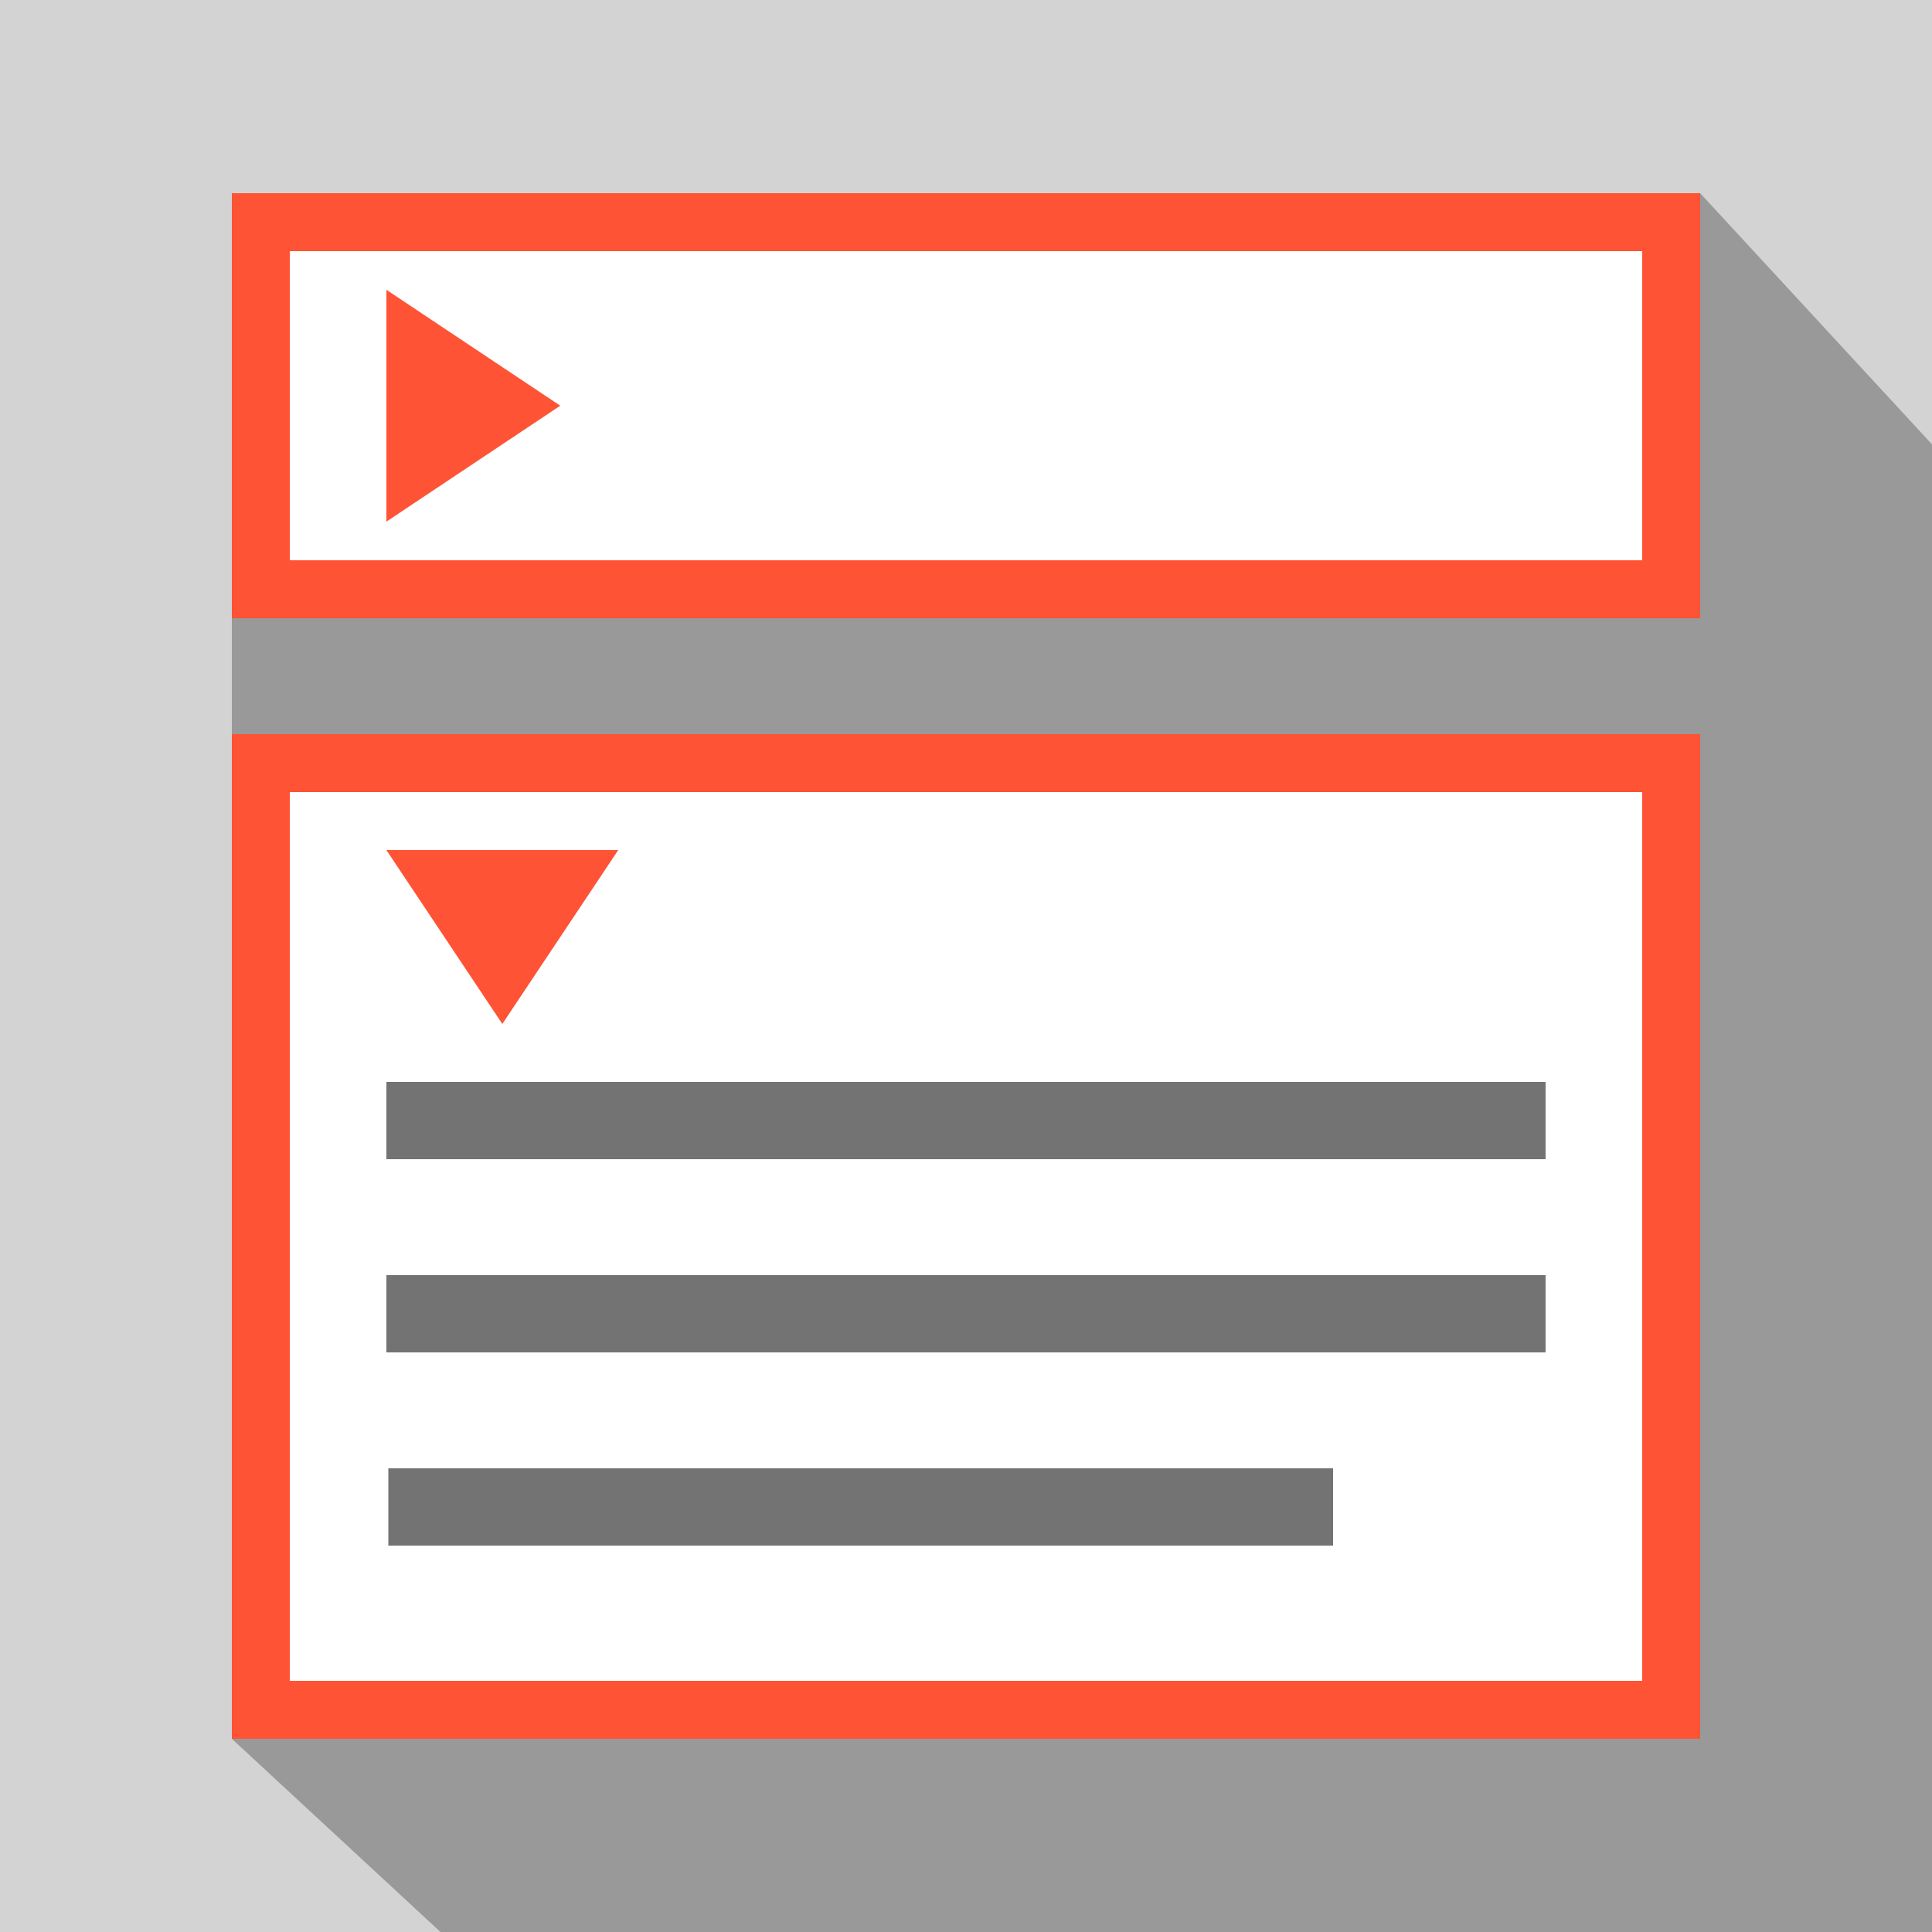
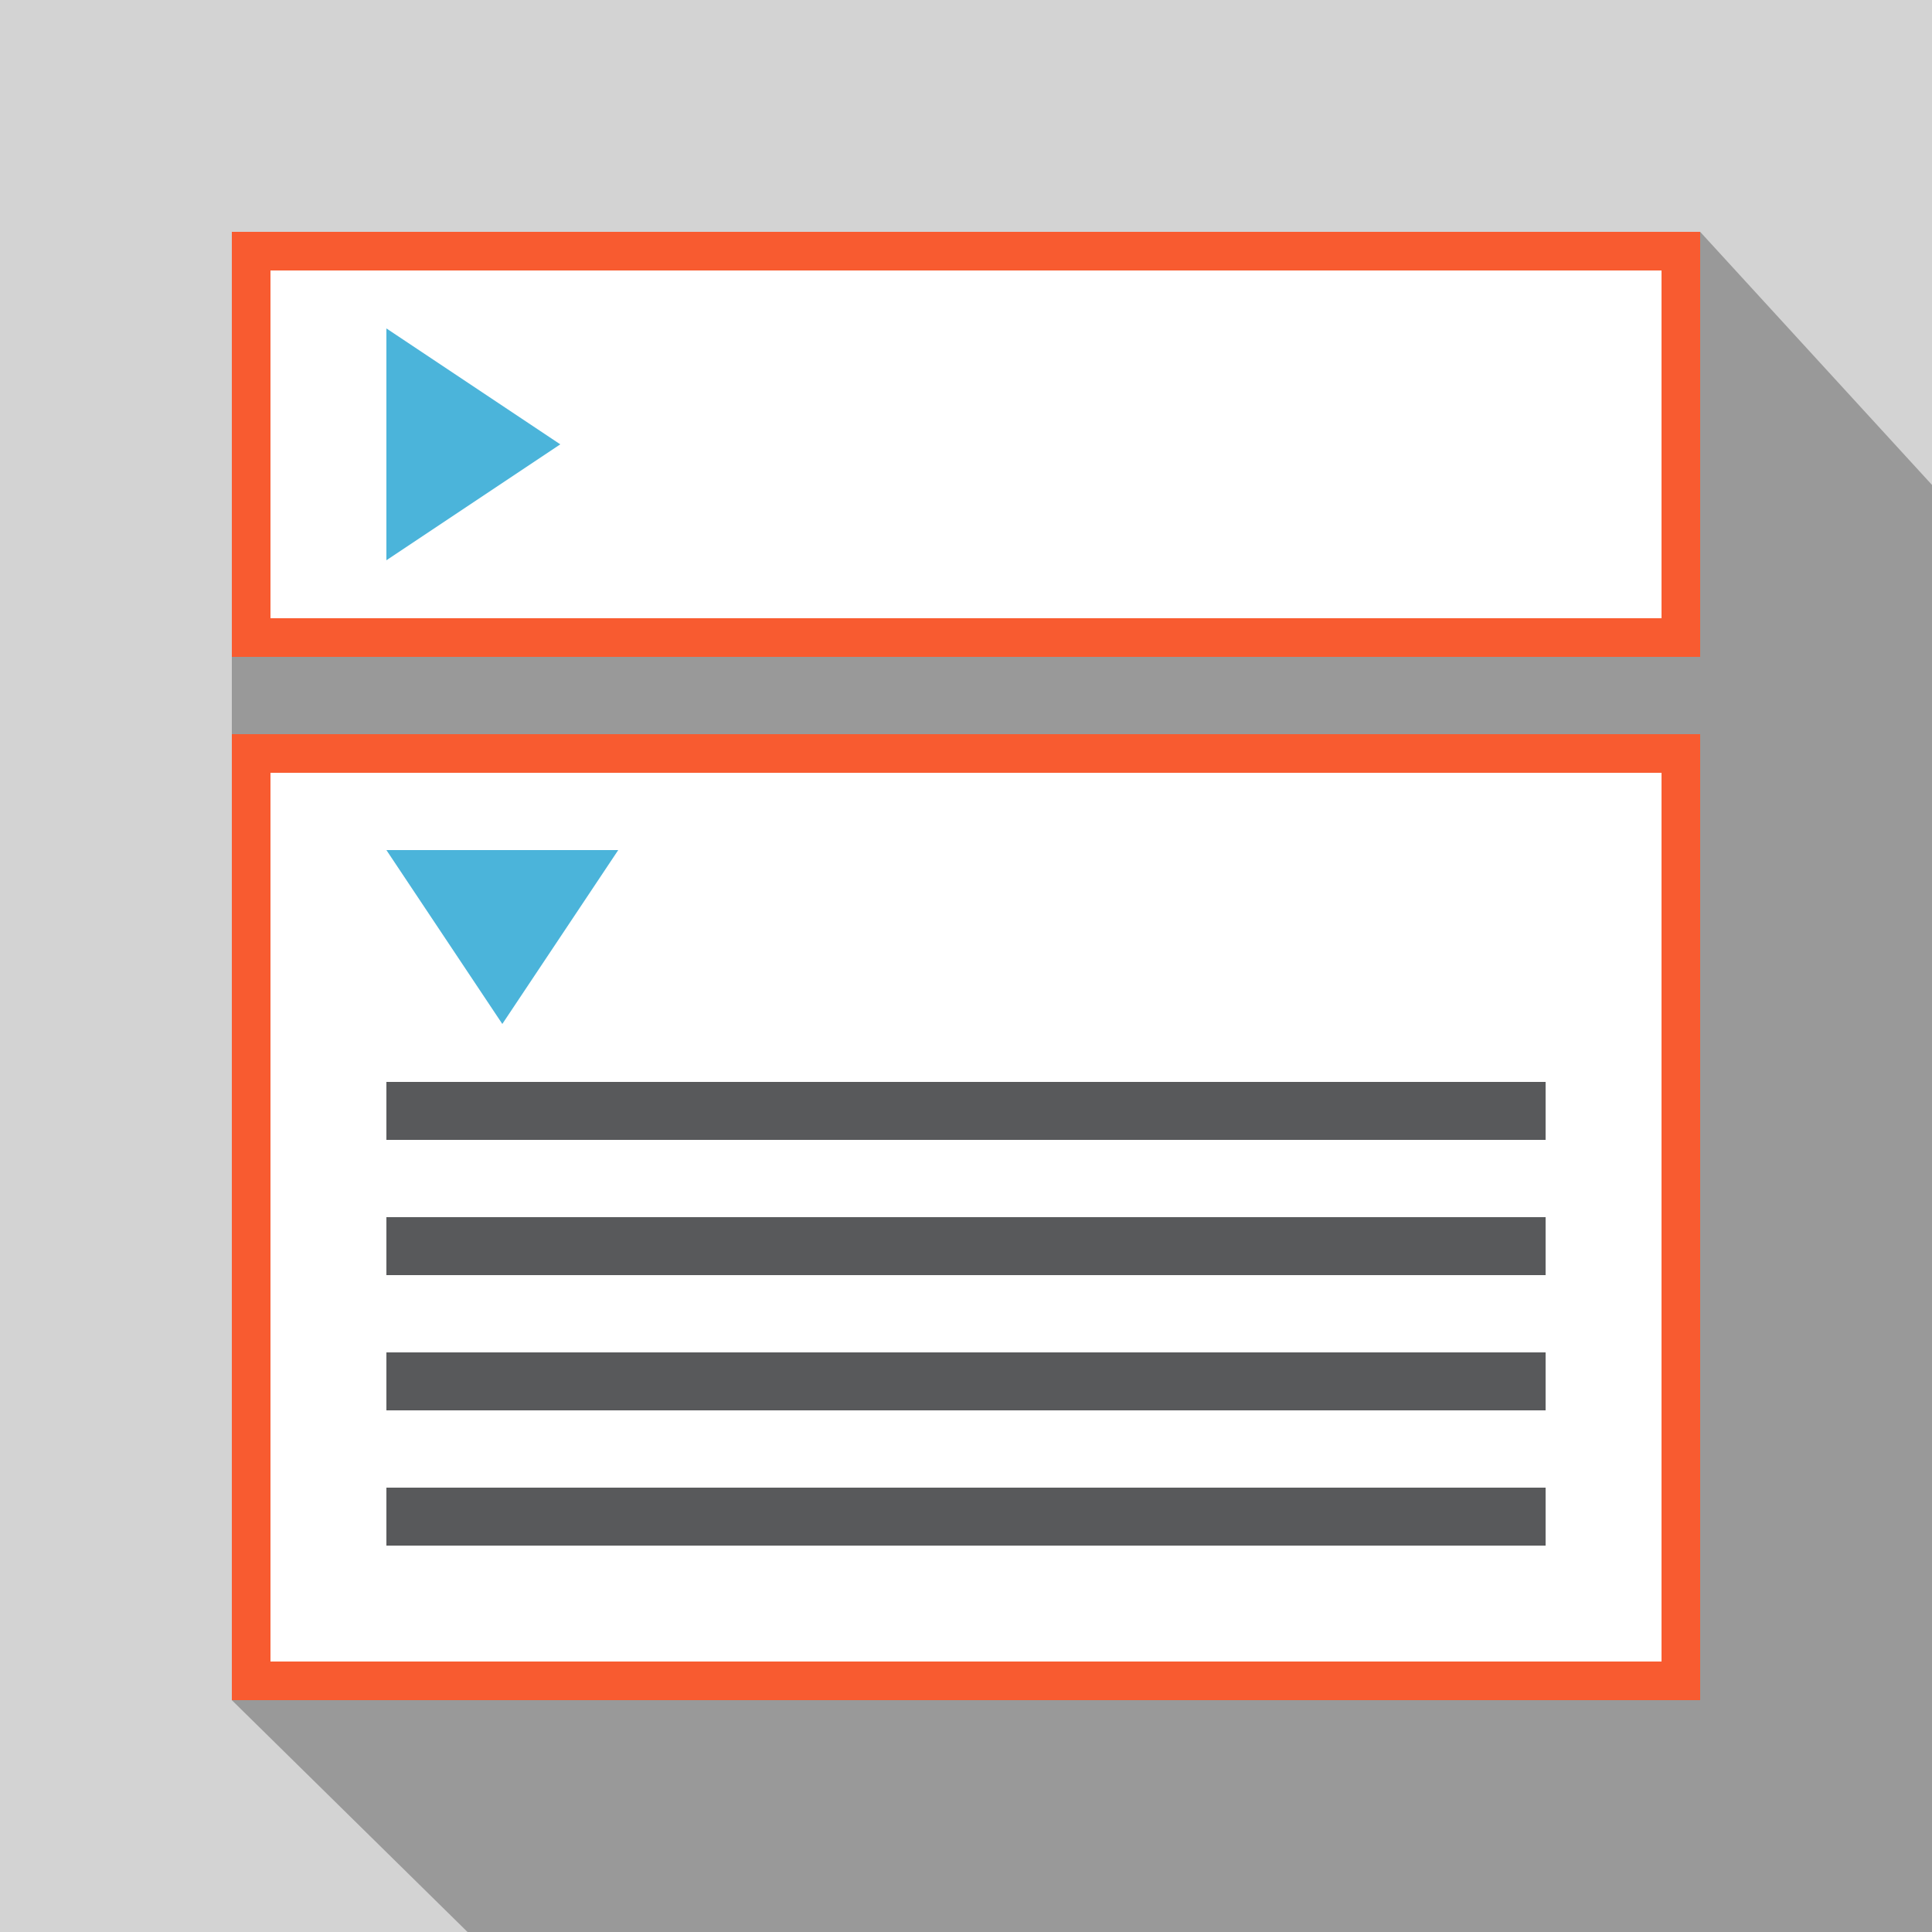
<svg xmlns="http://www.w3.org/2000/svg" version="1.1" id="Accordion_2_" x="0px" y="0px" viewBox="0 0 100 100" style="enable-background:new 0 0 100 100;" xml:space="preserve">
  <style type="text/css">
	.st0{fill-rule:evenodd;clip-rule:evenodd;fill:#D3D3D3;}
	.st1{fill-rule:evenodd;clip-rule:evenodd;fill:#999999;}
	.st2{fill-rule:evenodd;clip-rule:evenodd;fill:#FFFFFF;}
- 	.st3{fill:#FF5335;}
- 	.st4{fill-rule:evenodd;clip-rule:evenodd;fill:#FF5335;}
- 	.st5{fill-rule:evenodd;clip-rule:evenodd;fill:#737373;}
+ 	.st3{fill:#F85B30;}
+ 	.st4{fill-rule:evenodd;clip-rule:evenodd;fill:#4BB4DA;}
+ 	.st5{fill-rule:evenodd;clip-rule:evenodd;fill:#58595B;}
</style>
-   <path class="st0" d="M0,0h100v100H0V0z" />
-   <polygon class="st1" points="100,23 88,10 76,15 12,25 12,90 22.8,100 100,100 " />
  <g>
-     <rect x="13.5" y="11.5" class="st2" width="73" height="19" />
-     <path class="st3" d="M85,13v16H15V13H85 M88,10H12v22h76V10L88,10z" />
+     <path class="st0" d="M0,0h100v100H0V0z" />
+     <polygon class="st1" points="100,25.1 88,12 76,15 12,25 12,88 24.2,100 100,100  " />
+     <g>
+       <rect x="13" y="13" class="st2" width="74" height="20" />
+       <path class="st3" d="M86,14v18H14V14H86 M88,12H12v22h76V12L88,12z" />
+     </g>
+     <g>
+       <rect x="13" y="39" class="st2" width="74" height="48" />
+       <path class="st3" d="M86,40v46H14V40H86 M88,38H12v50h76V38L88,38z" />
+     </g>
+     <polygon class="st4" points="29,23 20,17 20,29  " />
+     <polygon class="st4" points="26,53 32,44 20,44  " />
+     <rect x="20" y="56" class="st5" width="60" height="3" />
+     <rect x="20" y="63" class="st5" width="60" height="3" />
+     <rect x="20" y="70" class="st5" width="60" height="3" />
+     <rect x="20" y="77" class="st5" width="60" height="3" />
  </g>
-   <g>
-     <rect x="13.5" y="39.5" class="st2" width="73" height="49" />
-     <path class="st3" d="M85,41v46H15V41H85 M88,38H12v52h76V38L88,38z" />
-   </g>
-   <polygon class="st4" points="29,21 20,15 20,27 " />
-   <rect x="20" y="56" class="st5" width="60" height="4" />
-   <rect x="20" y="66" class="st5" width="60" height="4" />
-   <rect x="20.1" y="76" class="st5" width="48.9" height="4" />
-   <polygon class="st4" points="26,53 32,44 20,44 " />
</svg>
